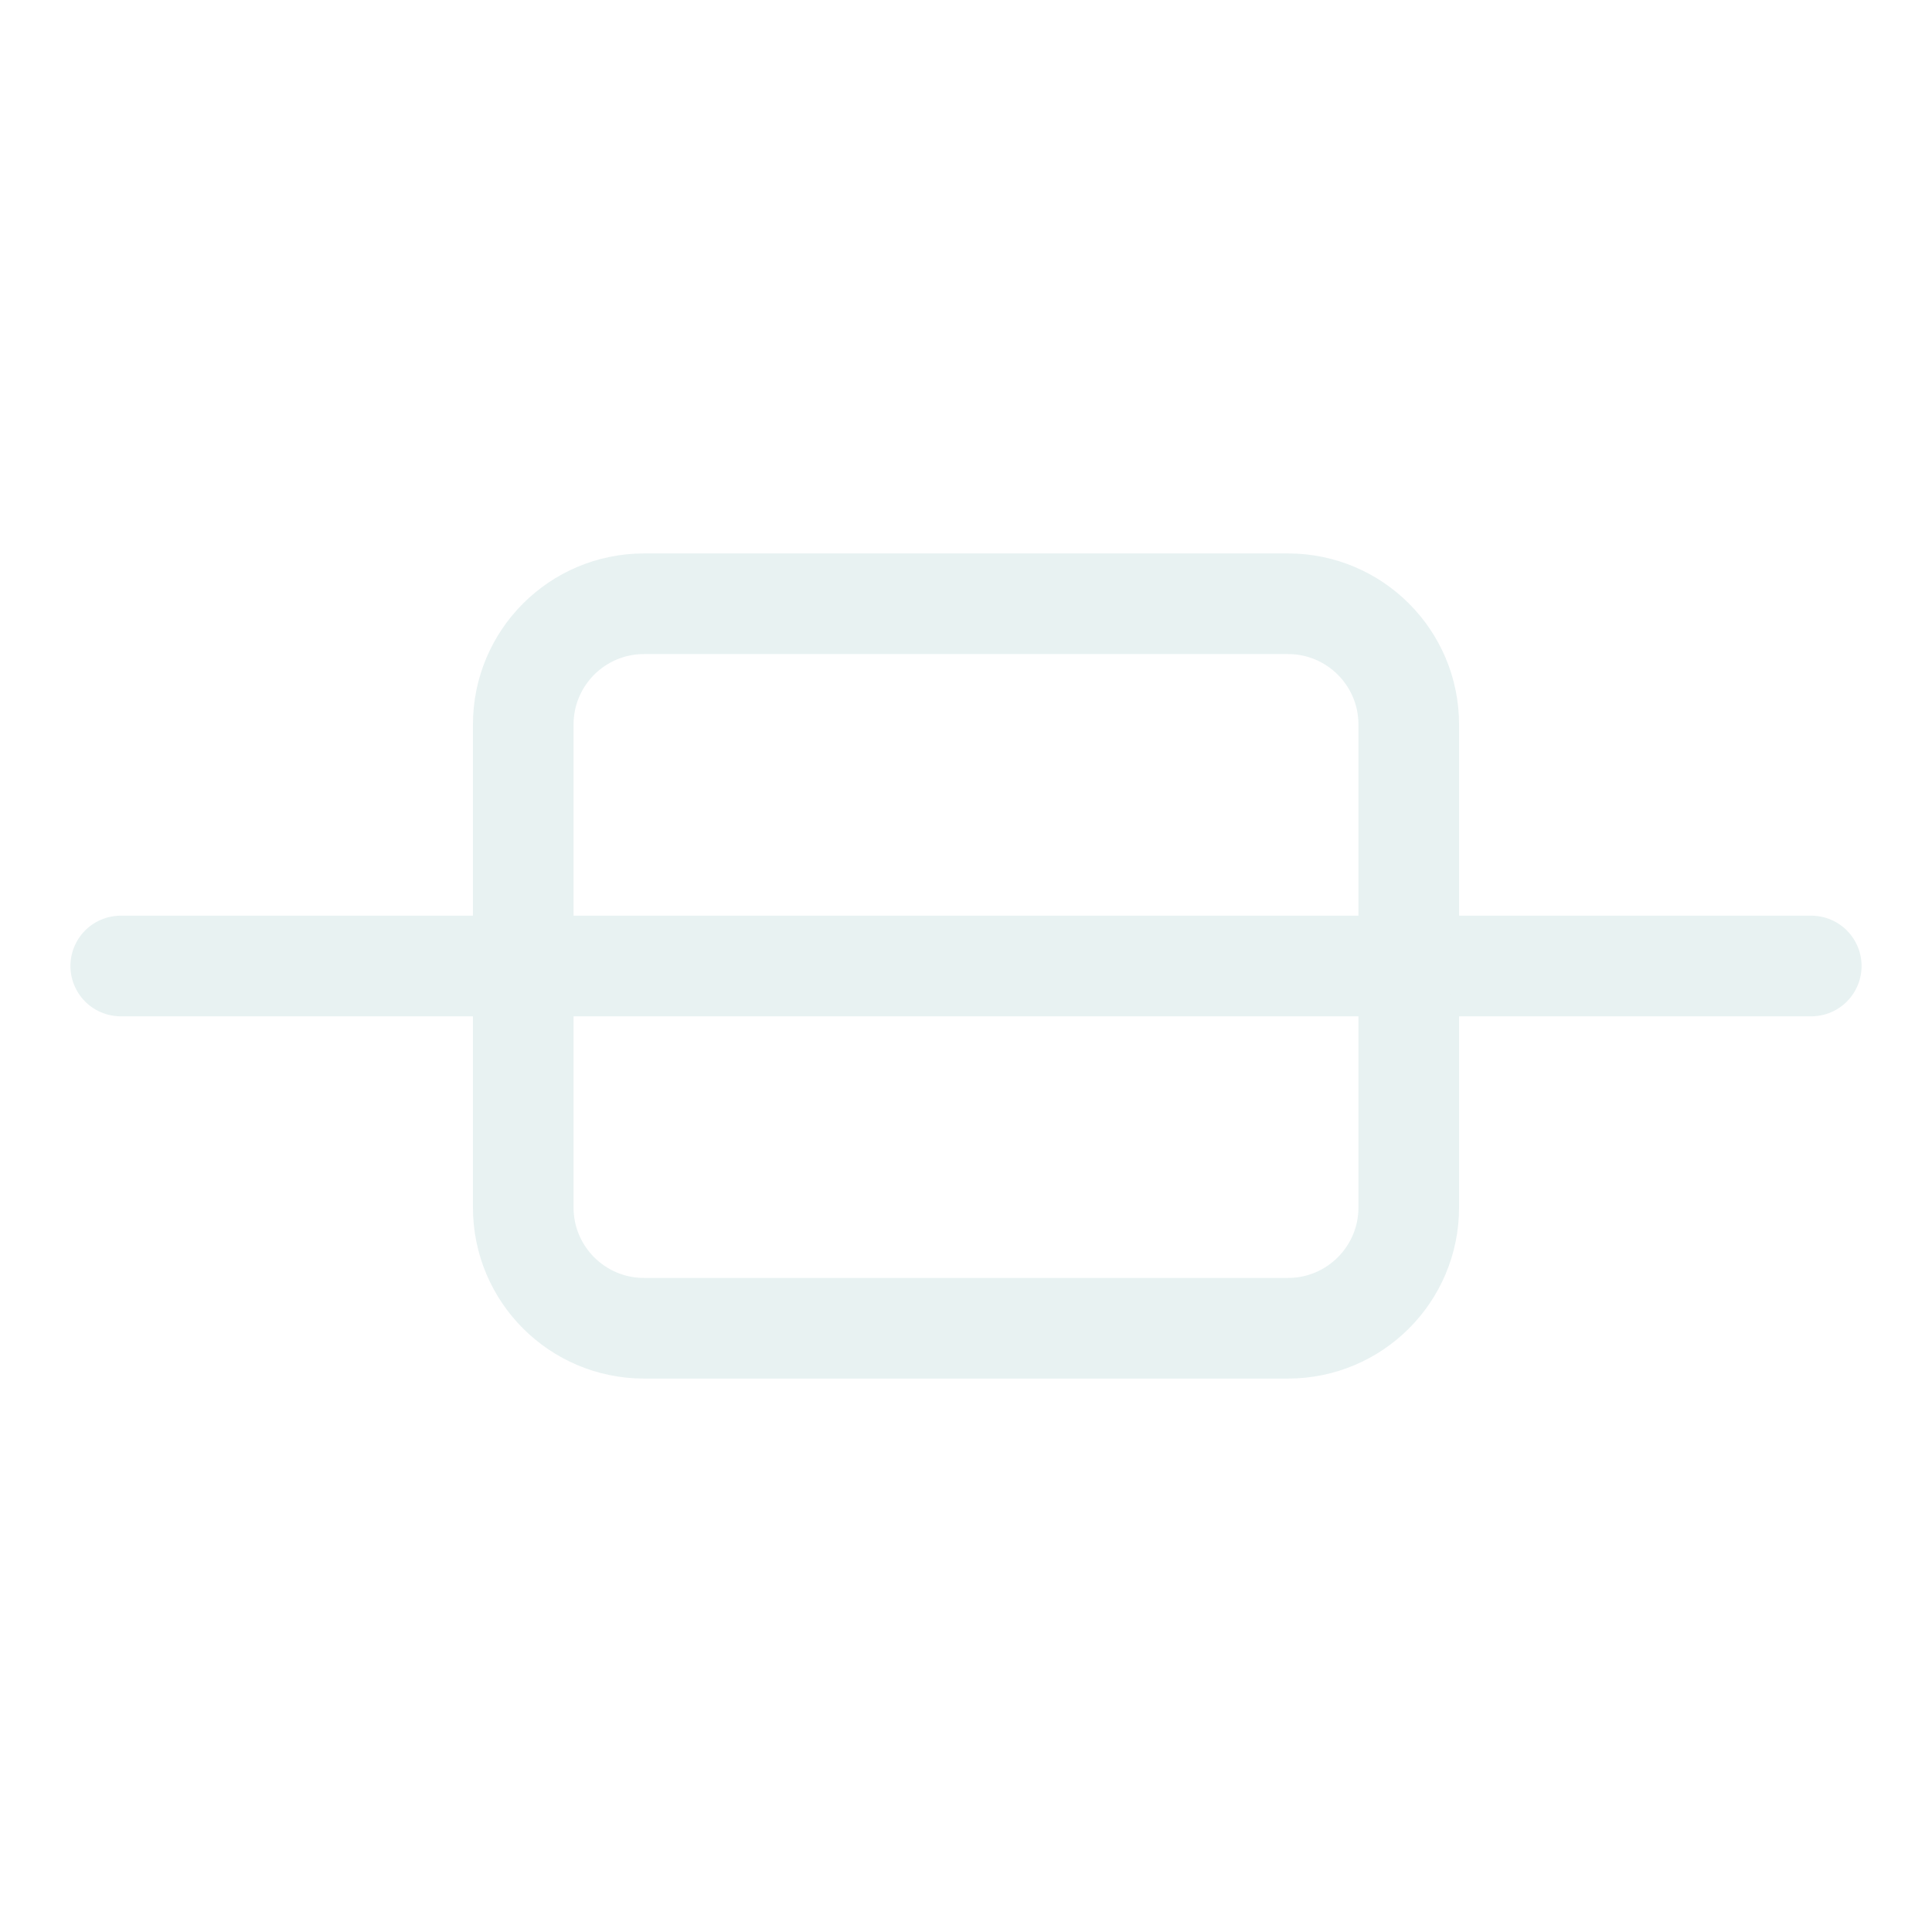
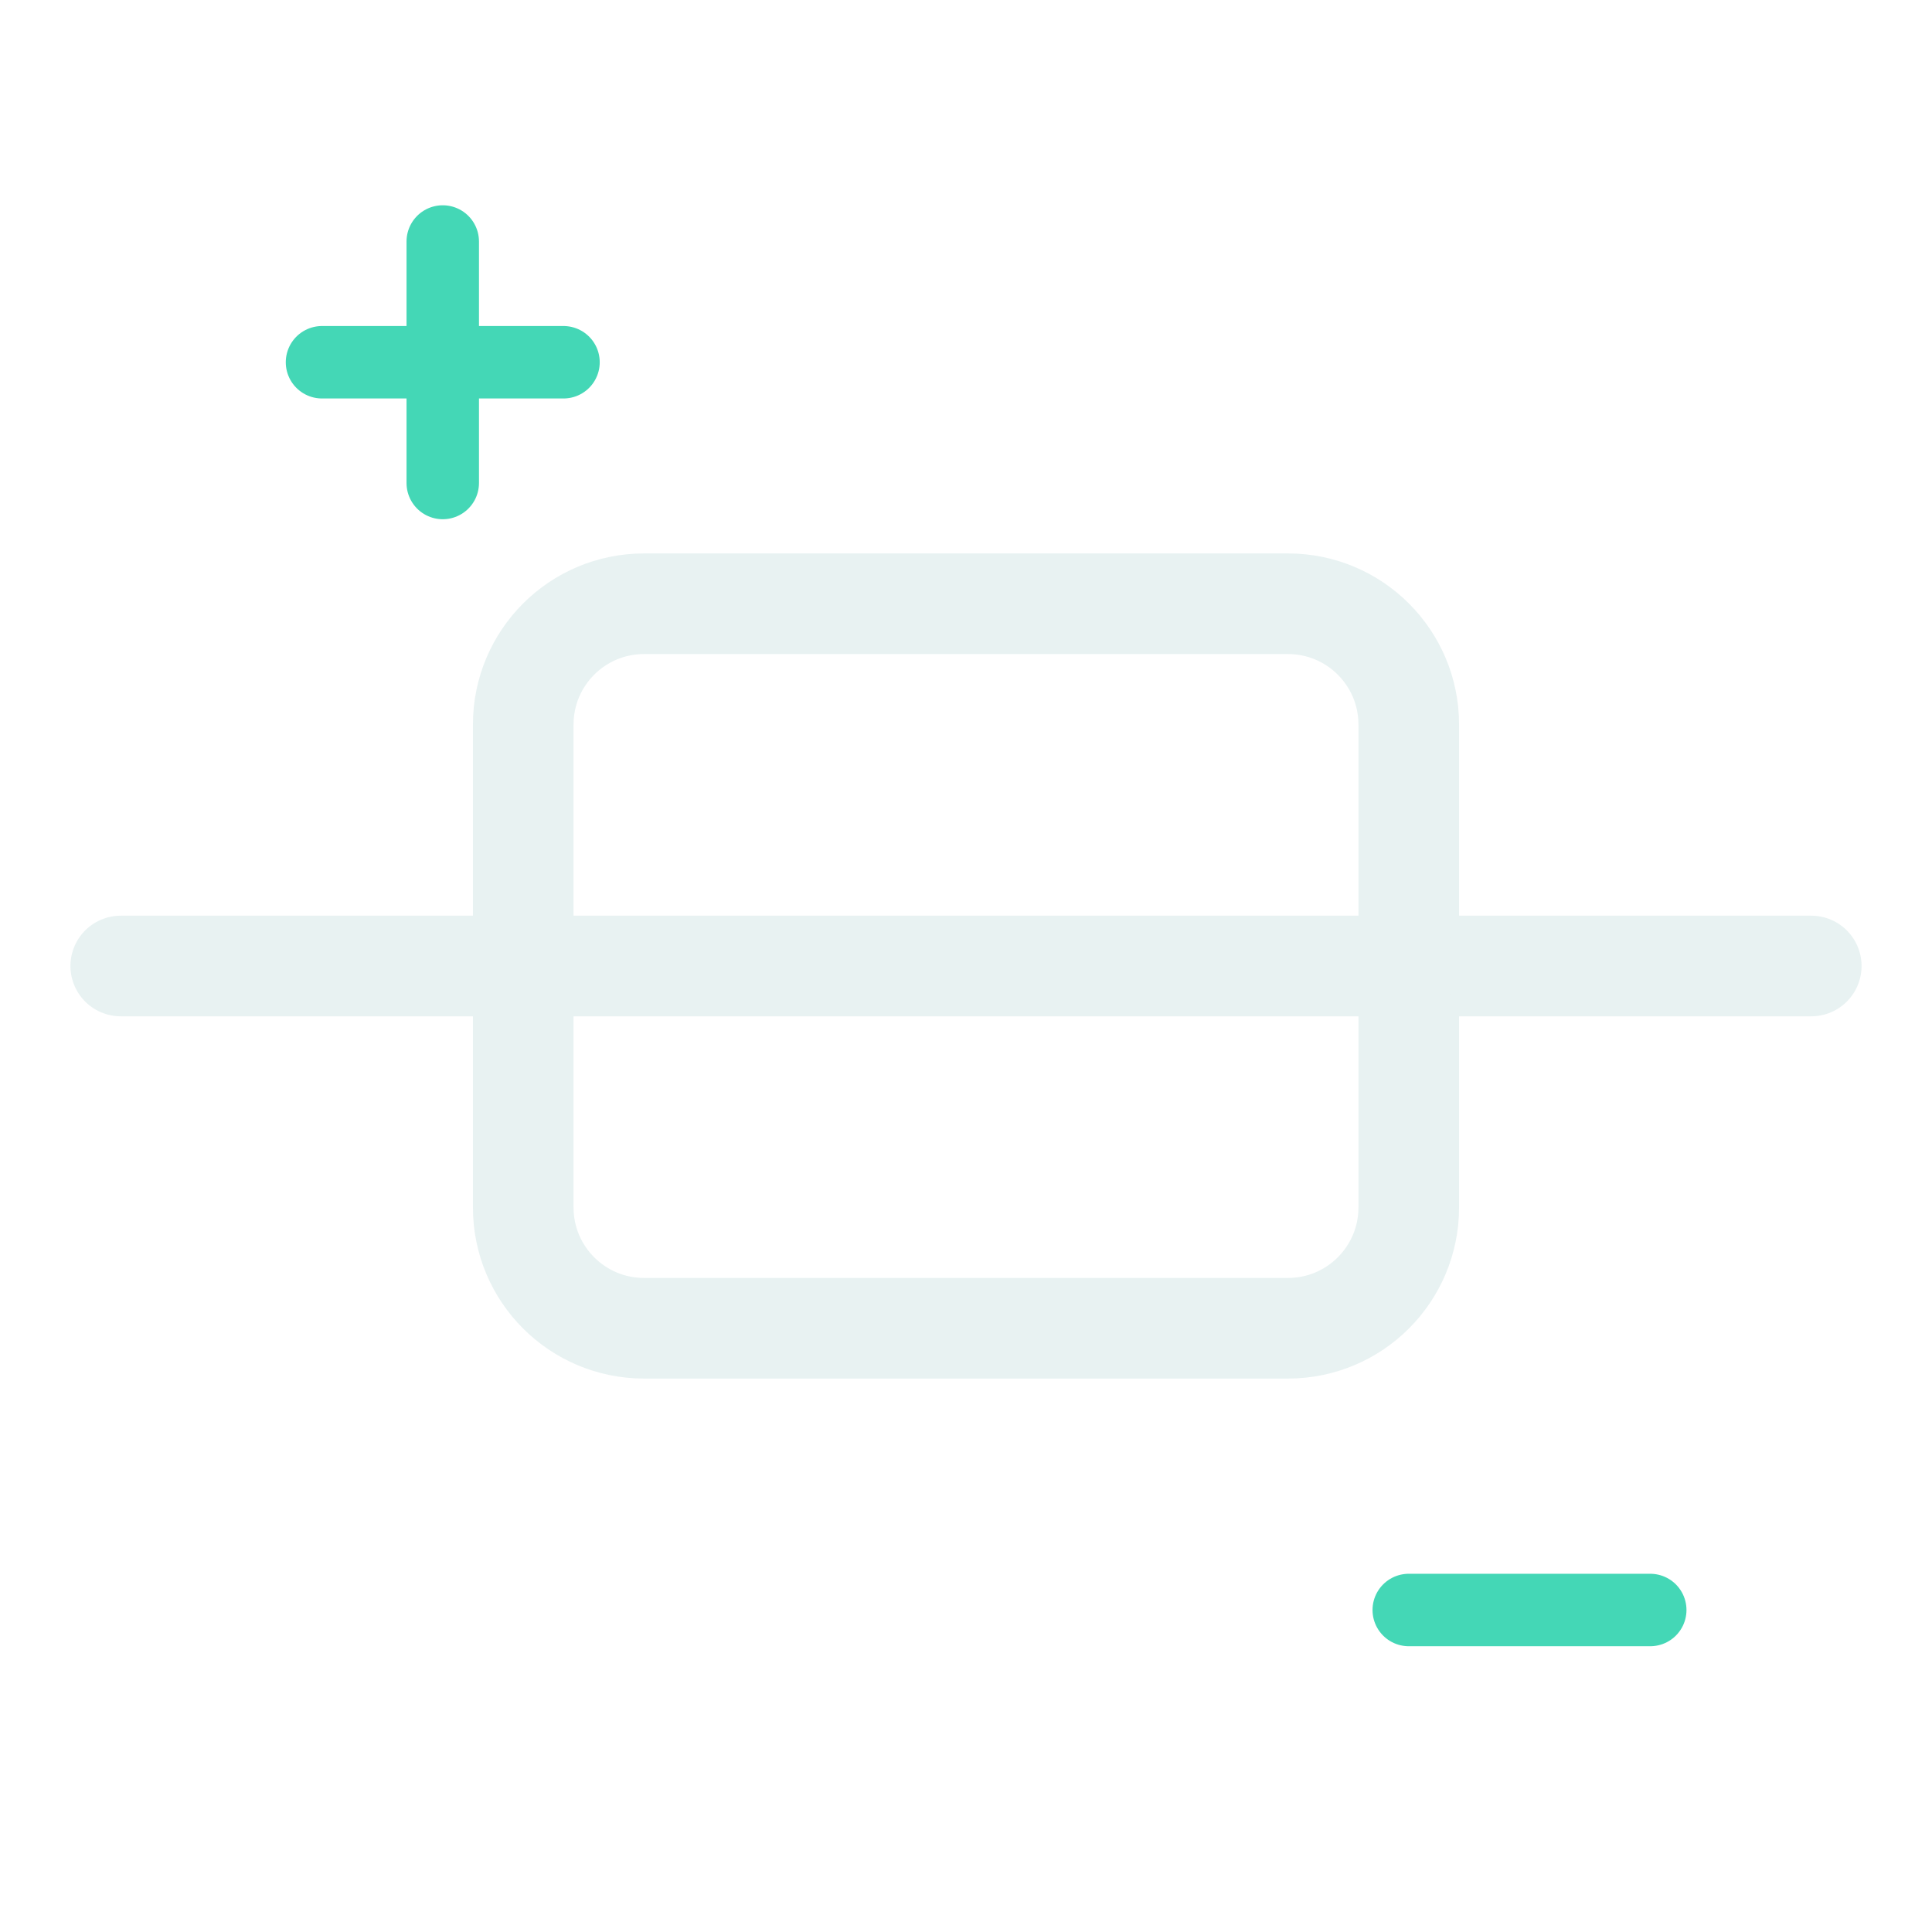
<svg xmlns="http://www.w3.org/2000/svg" viewBox="0 0 48 48" fill="none" stroke="#e8f2f2" stroke-width="2.5" stroke-linecap="round" stroke-linejoin="round">
  <path d="M3 24h10m22 0h10" />
  <rect x="13" y="15" width="22" height="18" rx="3" />
  <path d="M13 24h22" />
+   <g stroke="#44d7b6" stroke-width="1.8">
+     <path d="M8 9h6m-3-3v6m24 28h6" />
+   </g>
</svg>
